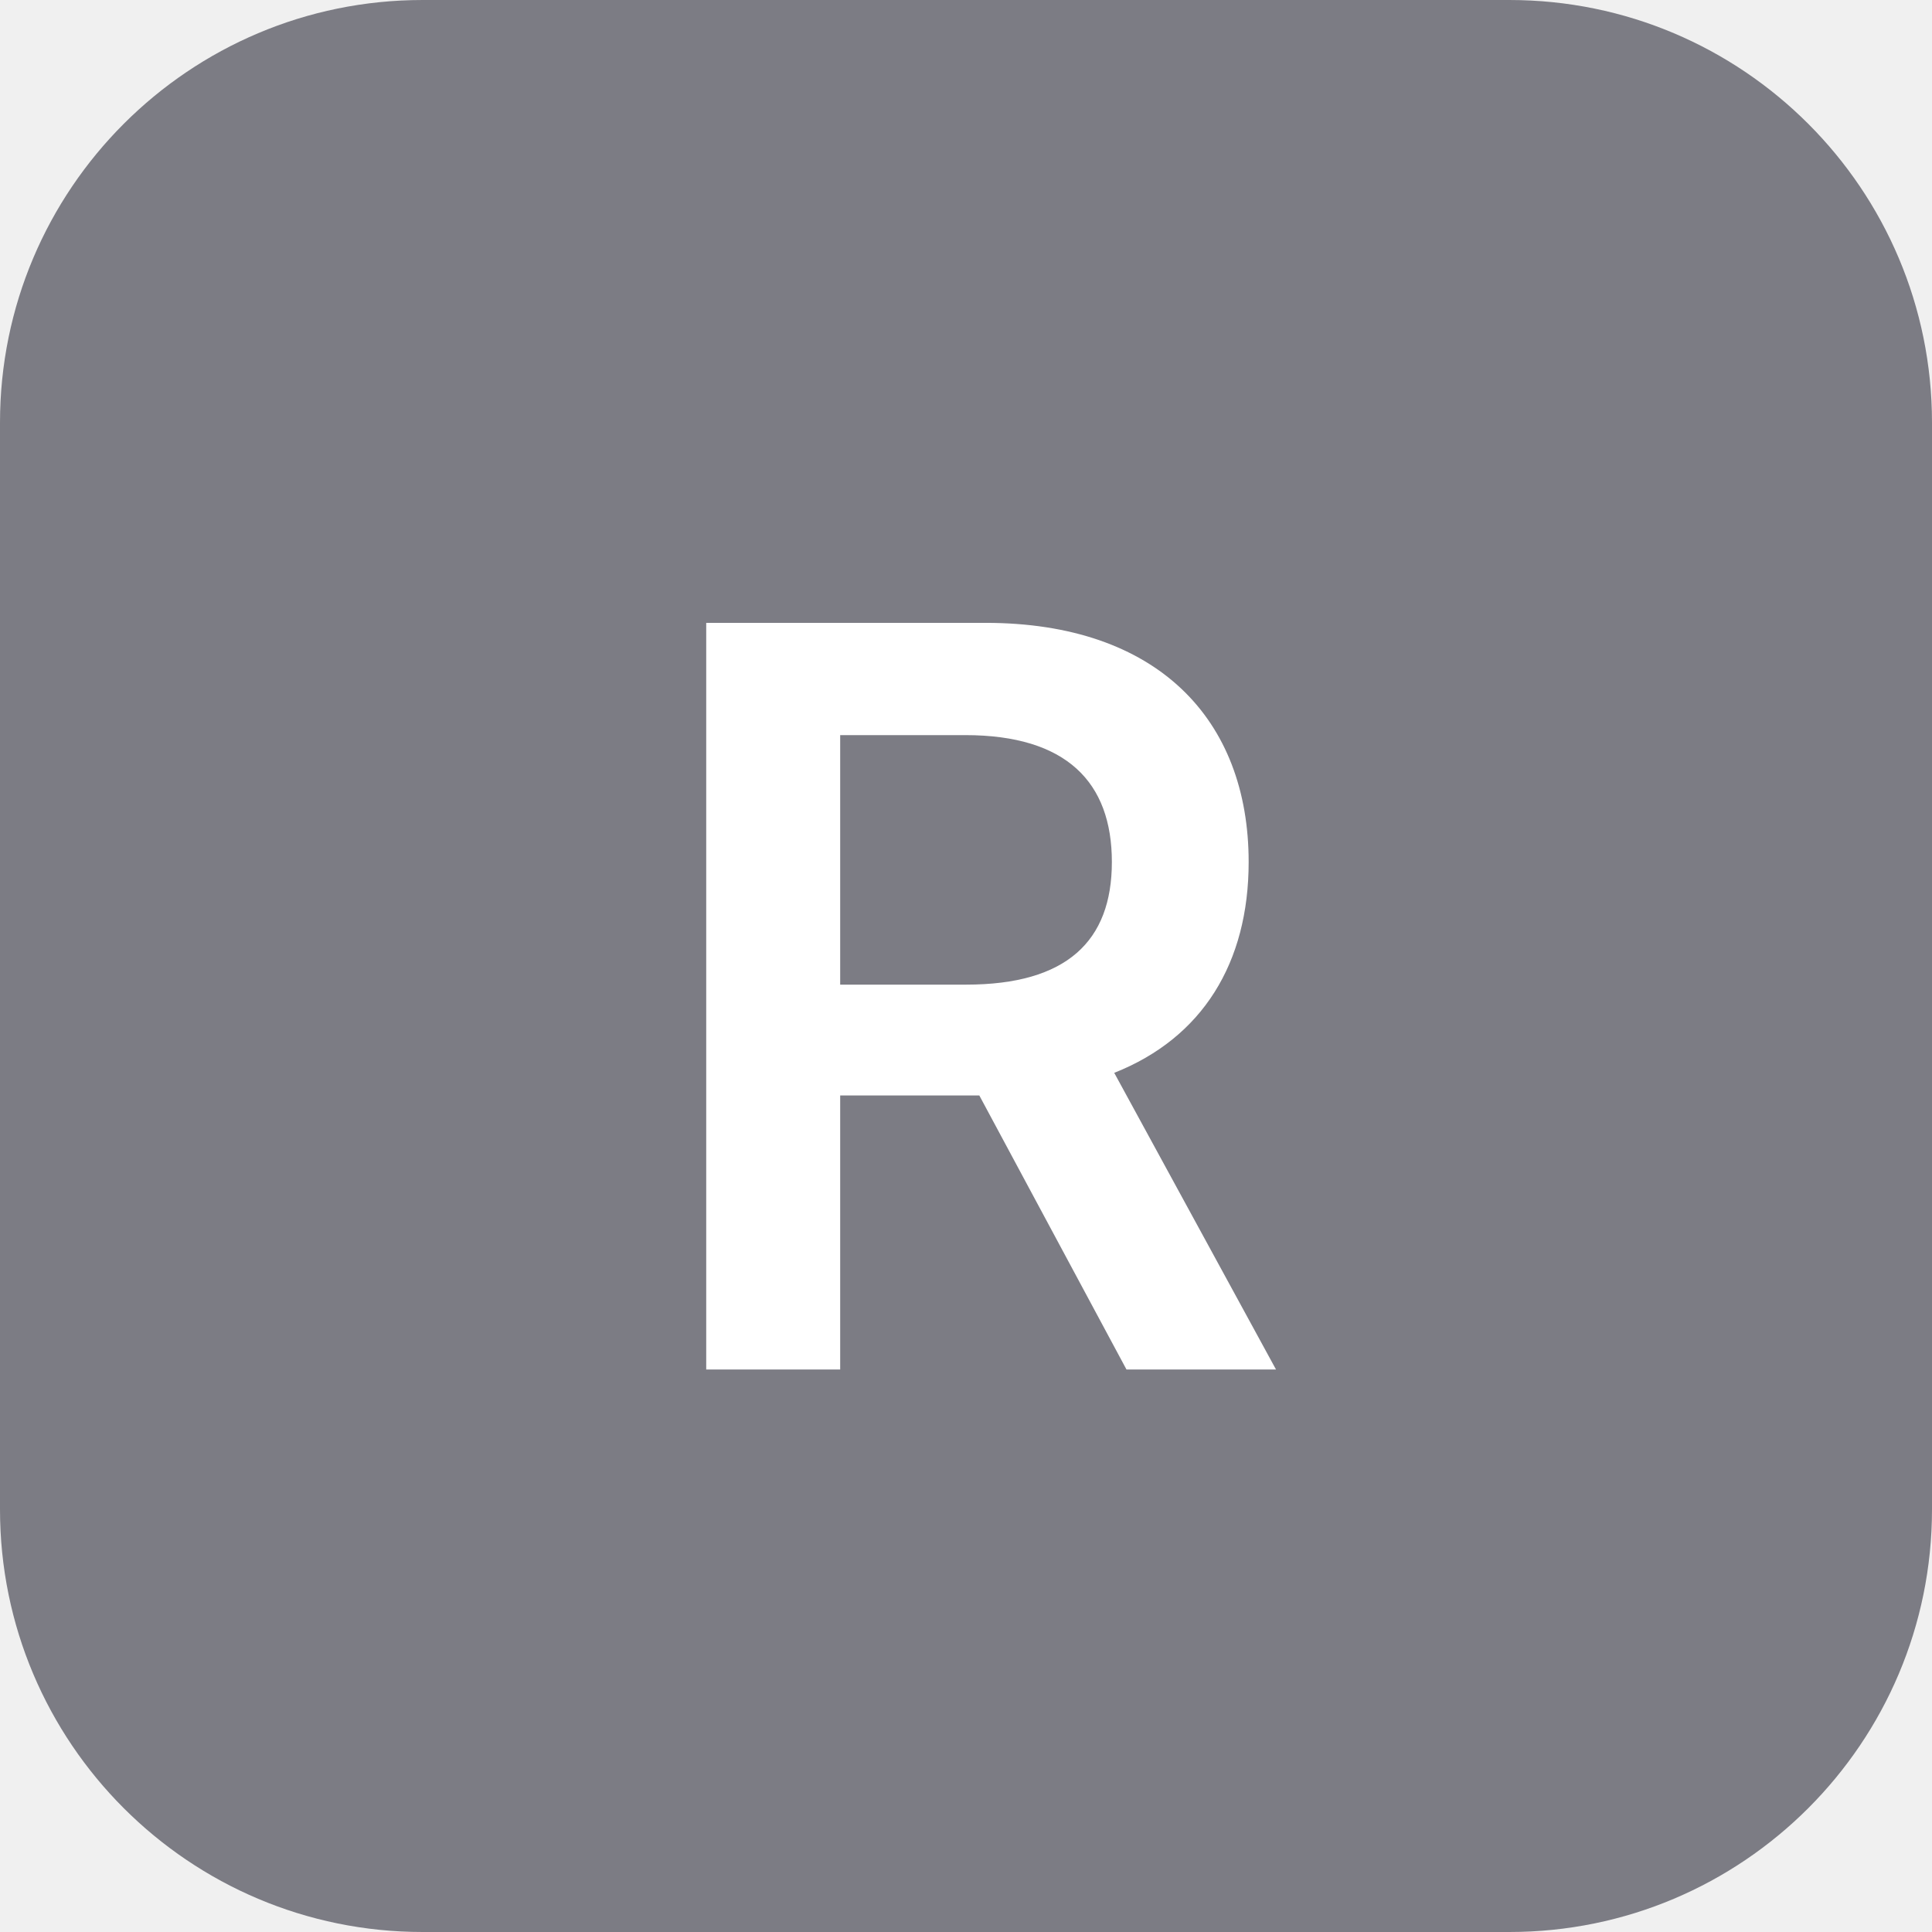
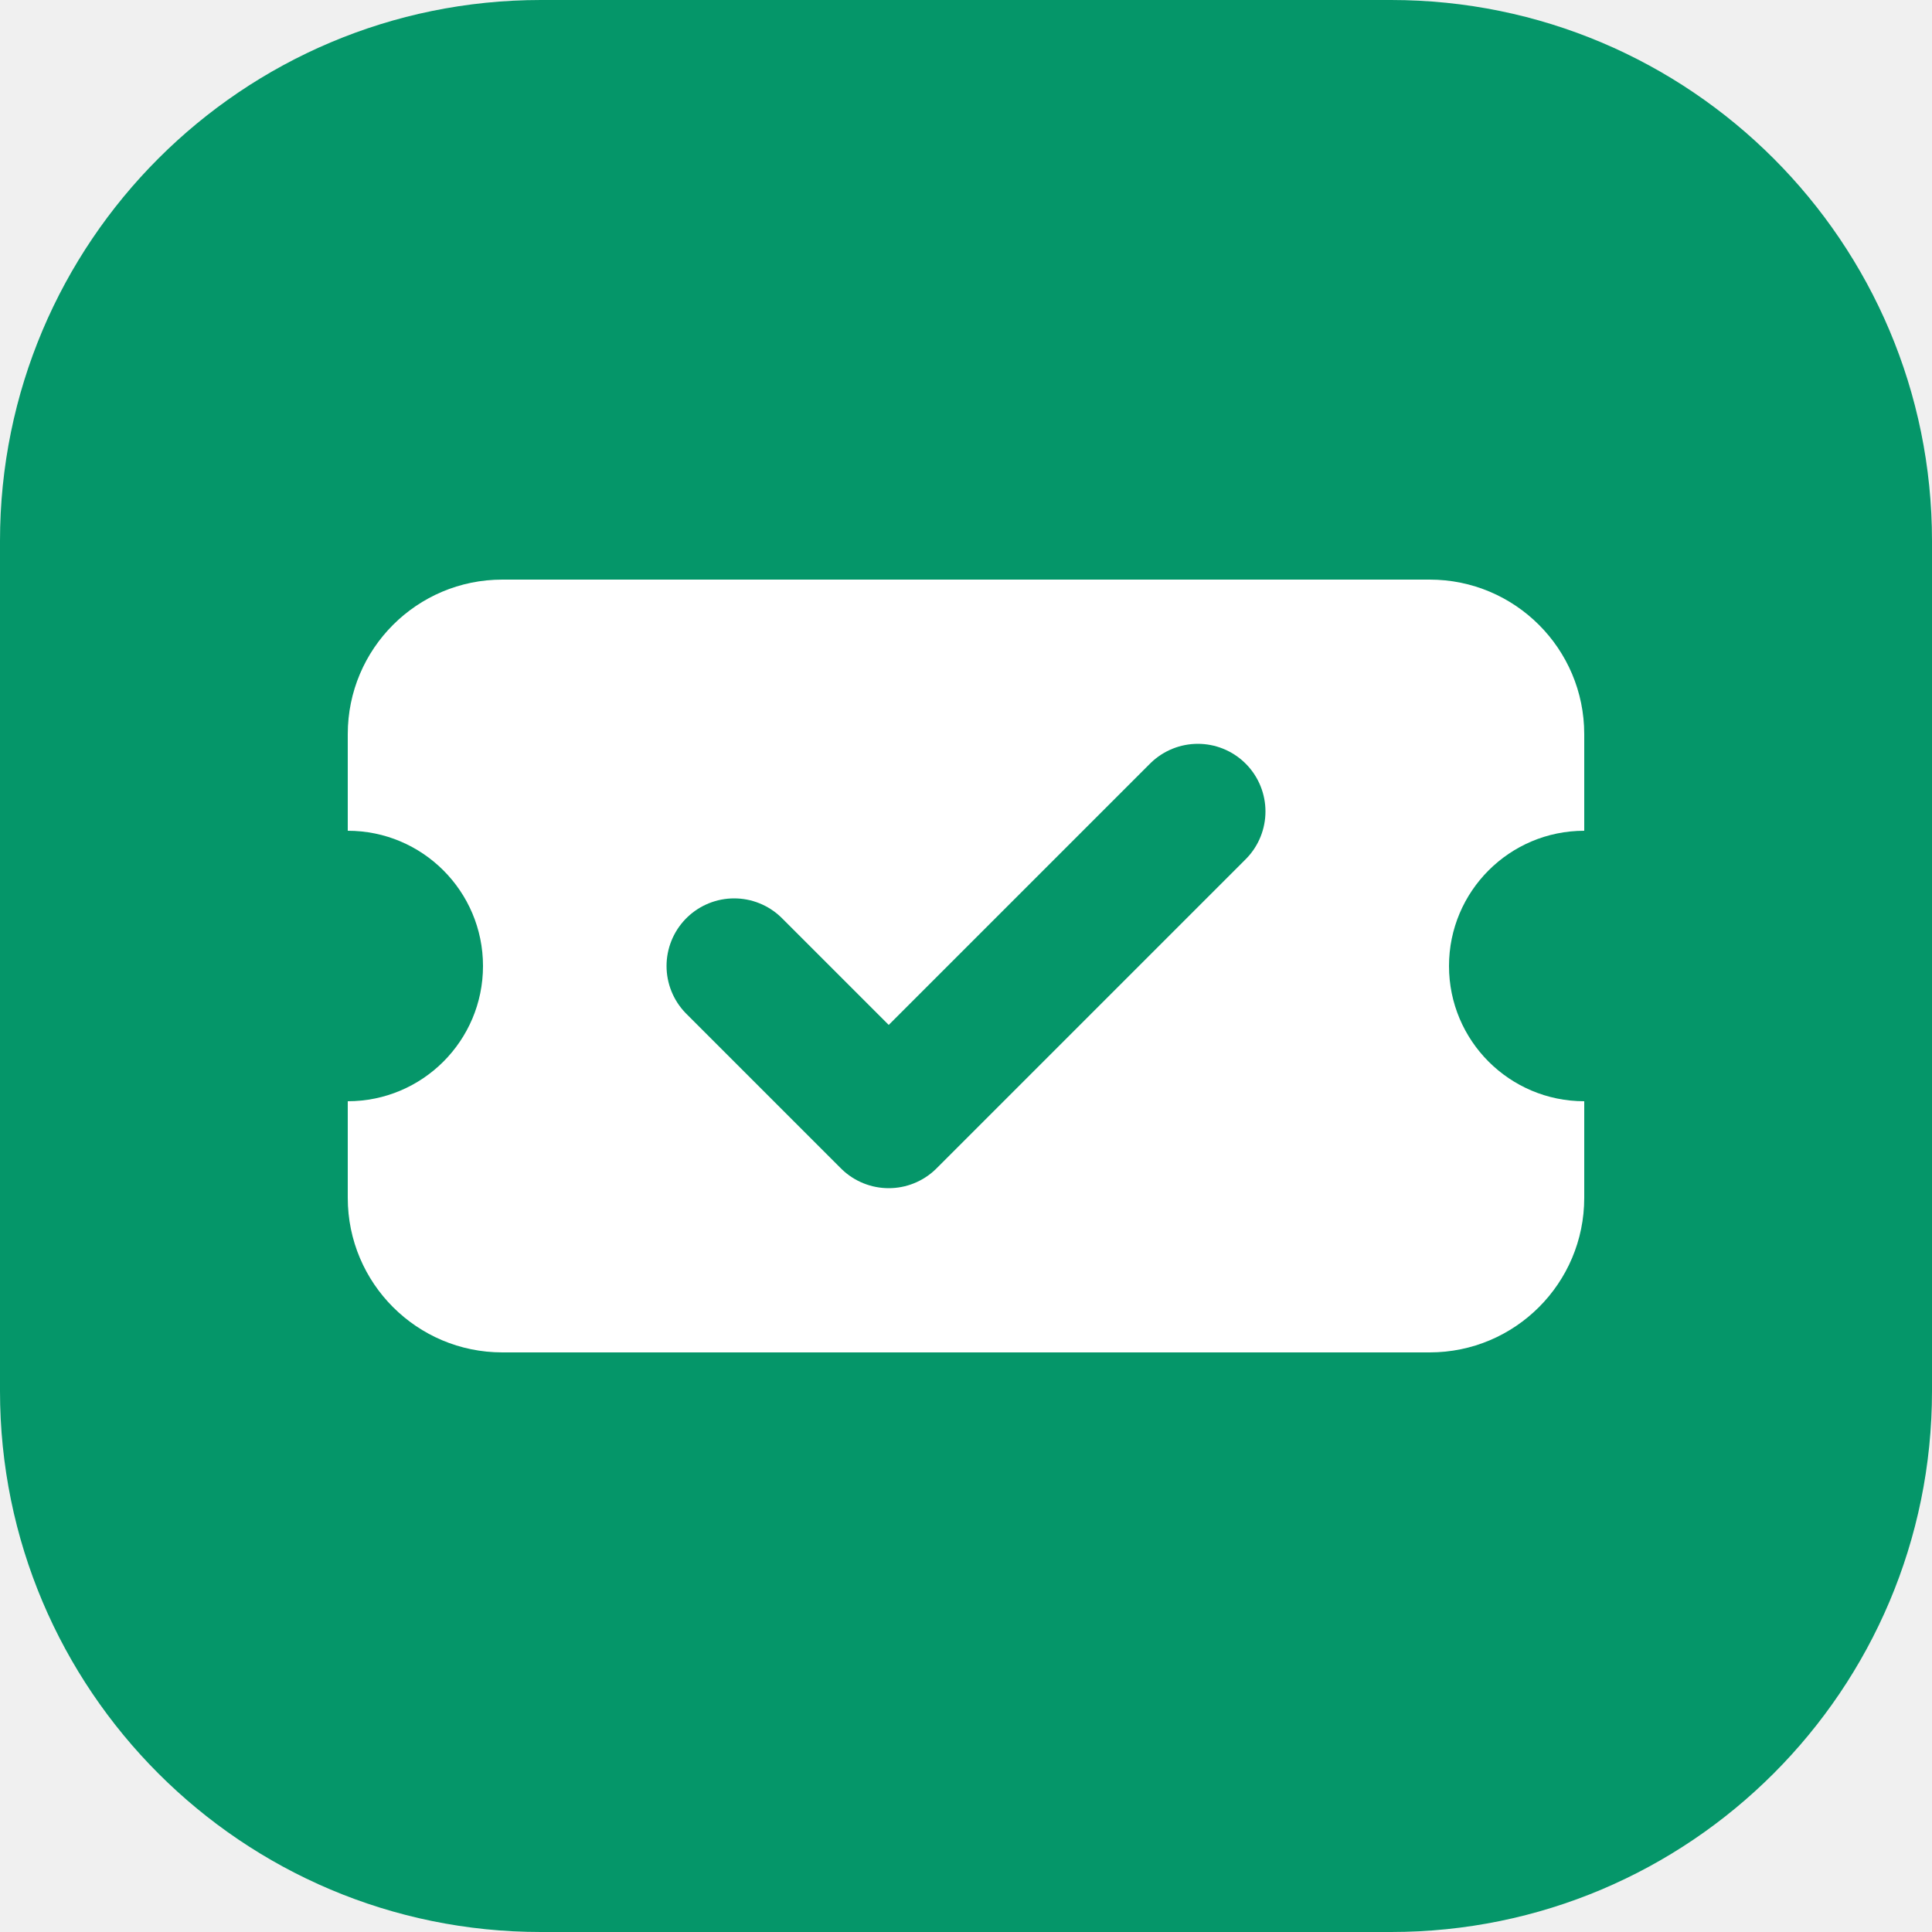
- <svg xmlns="http://www.w3.org/2000/svg" viewBox="0 0 64 64">
-   <rect width="64" height="64" rx="14" fill="#7C7C84" />
-   <text x="32" y="33" text-anchor="middle" dominant-baseline="central" fill="#FFFFFF" font-family="Inter, -apple-system, 'Segoe UI', Roboto, sans-serif" font-size="34" font-weight="600">R</text>
+ <svg xmlns="http://www.w3.org/2000/svg" width="100" height="100" viewBox="0 0 100 100" fill="none">
+   <rect width="100" height="100" rx="28" fill="#059669" />
+   <path d="M26 30H74A8 8 0 0 1 82 38V43A7 7 0 0 0 82 57V62A8 8 0 0 1 74 70H26A8 8 0 0 1 18 62V57A7 7 0 0 0 18 43V38A8 8 0 0 1 26 30Z" fill="#FFFFFF" />
+   <path d="M38 50L46 58L62 42" stroke="#059669" stroke-width="7" stroke-linecap="round" stroke-linejoin="round" />
</svg>
